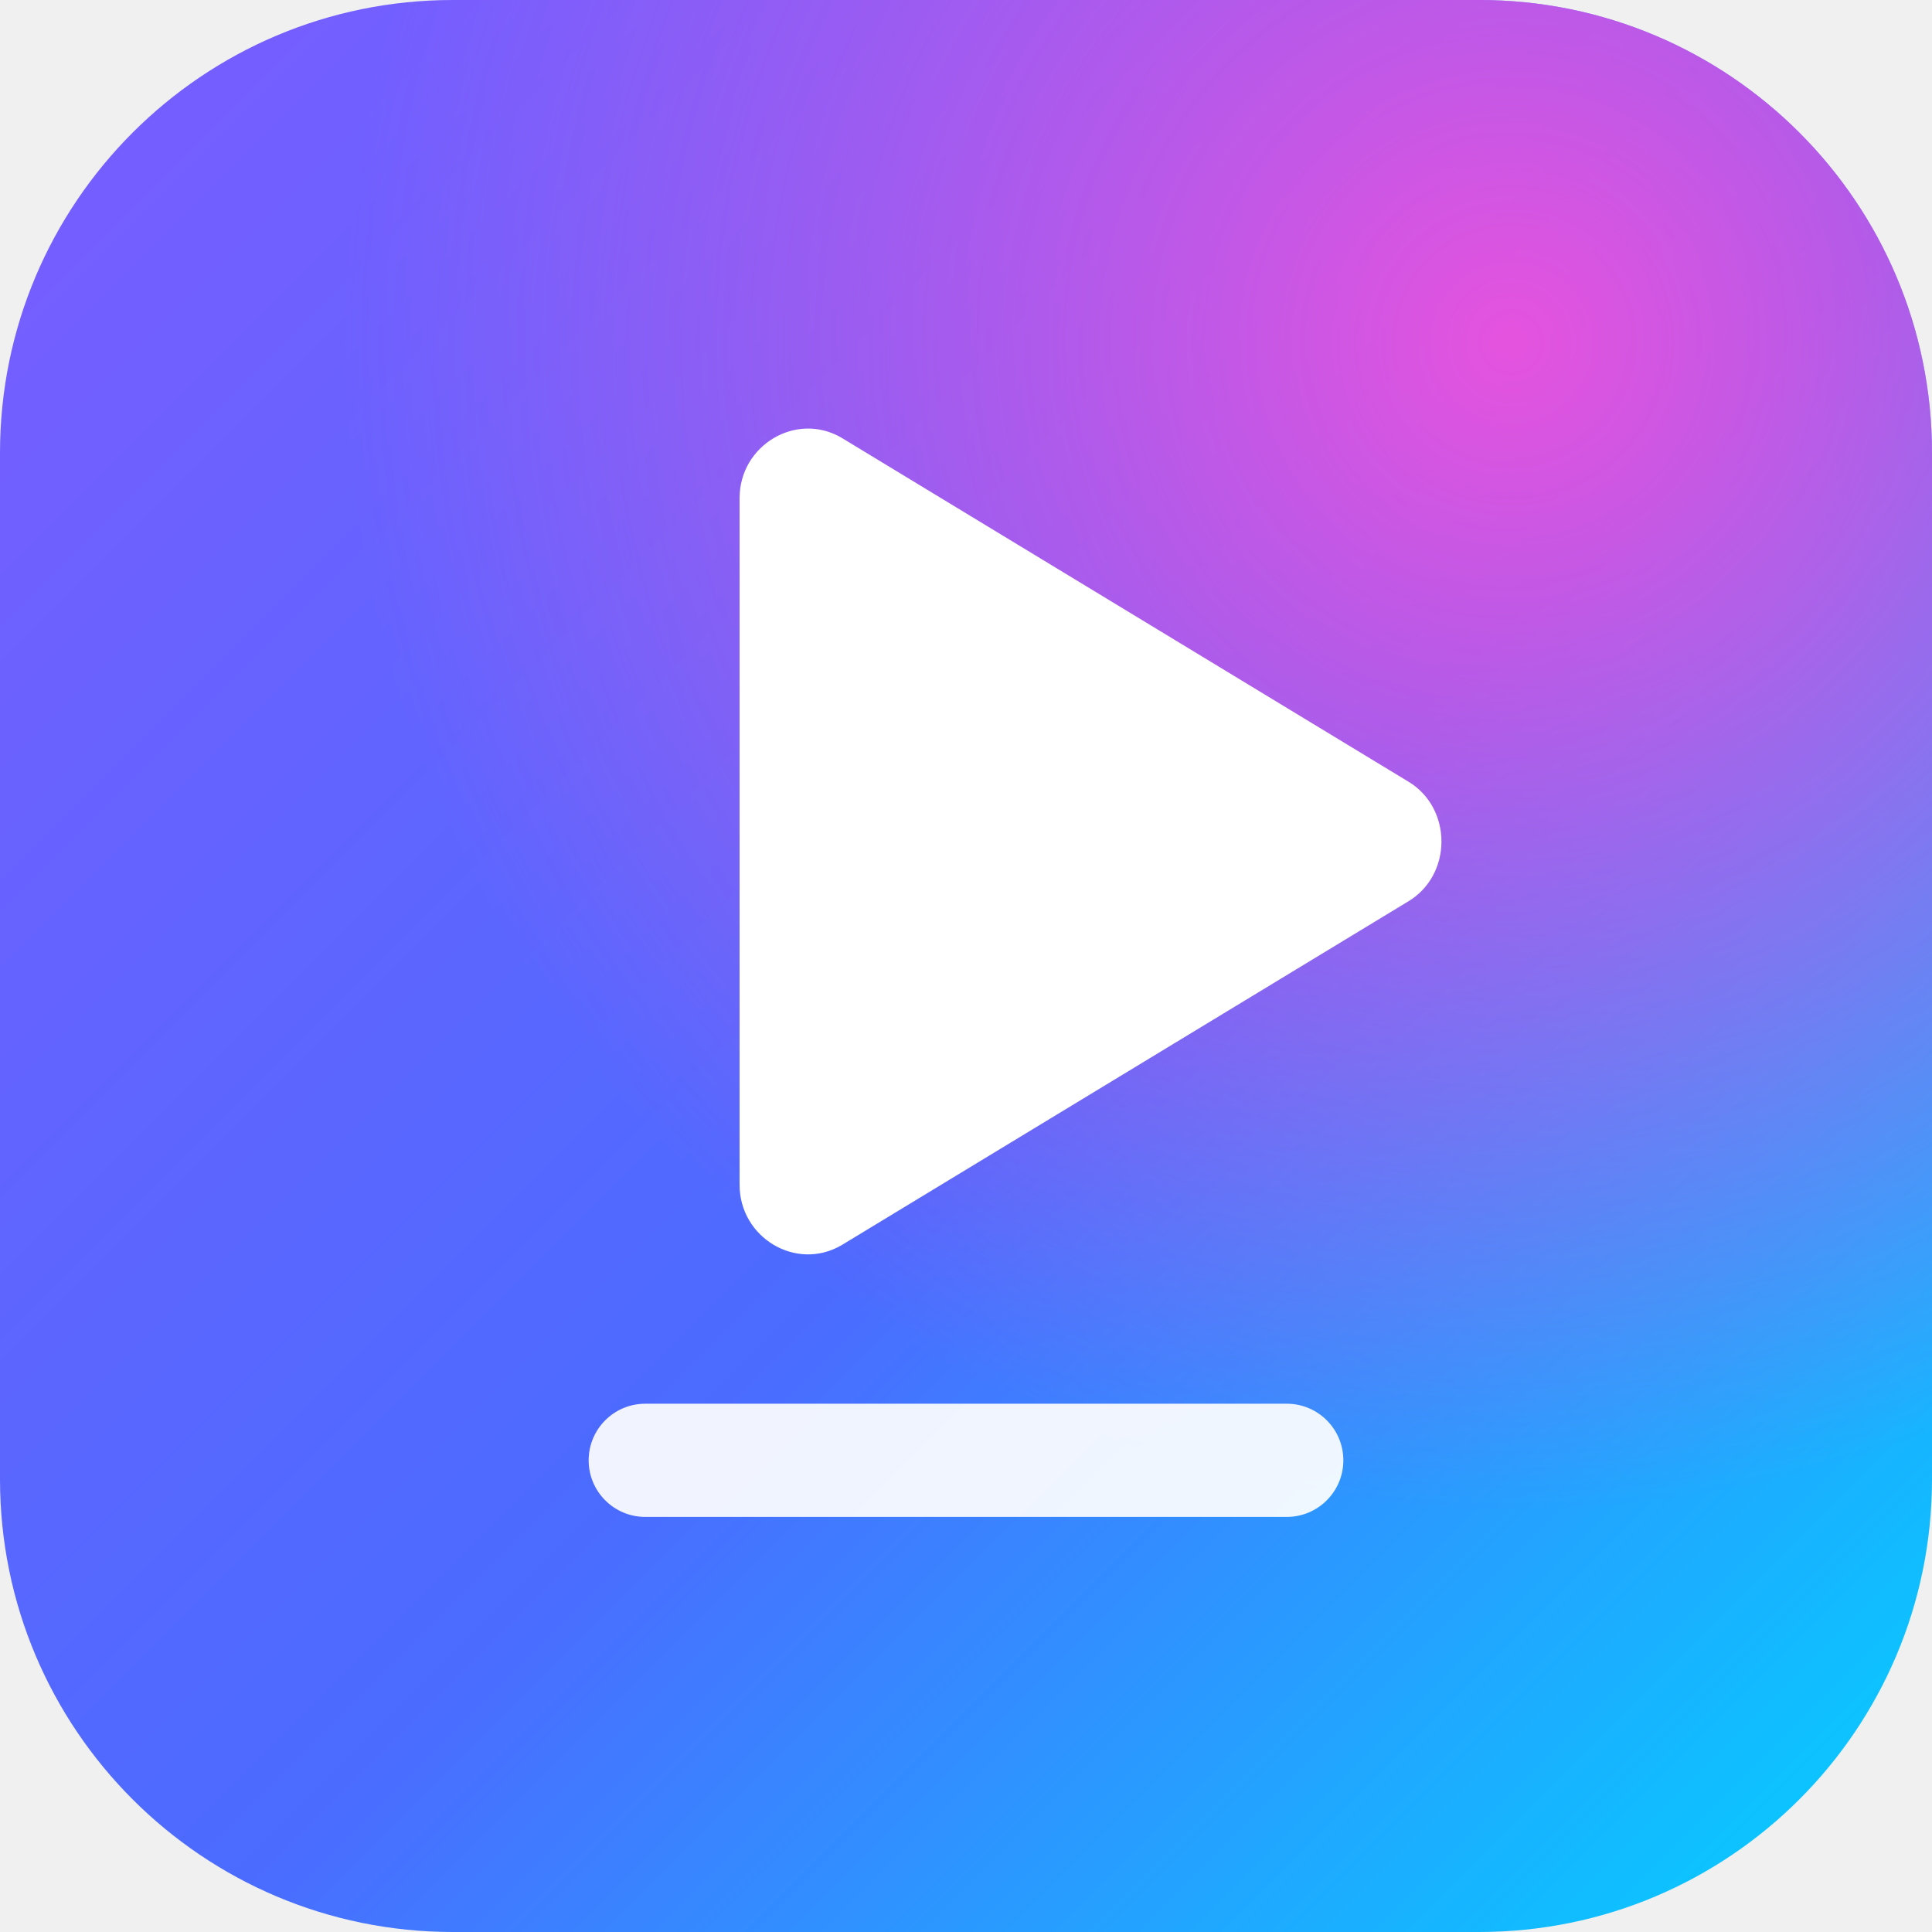
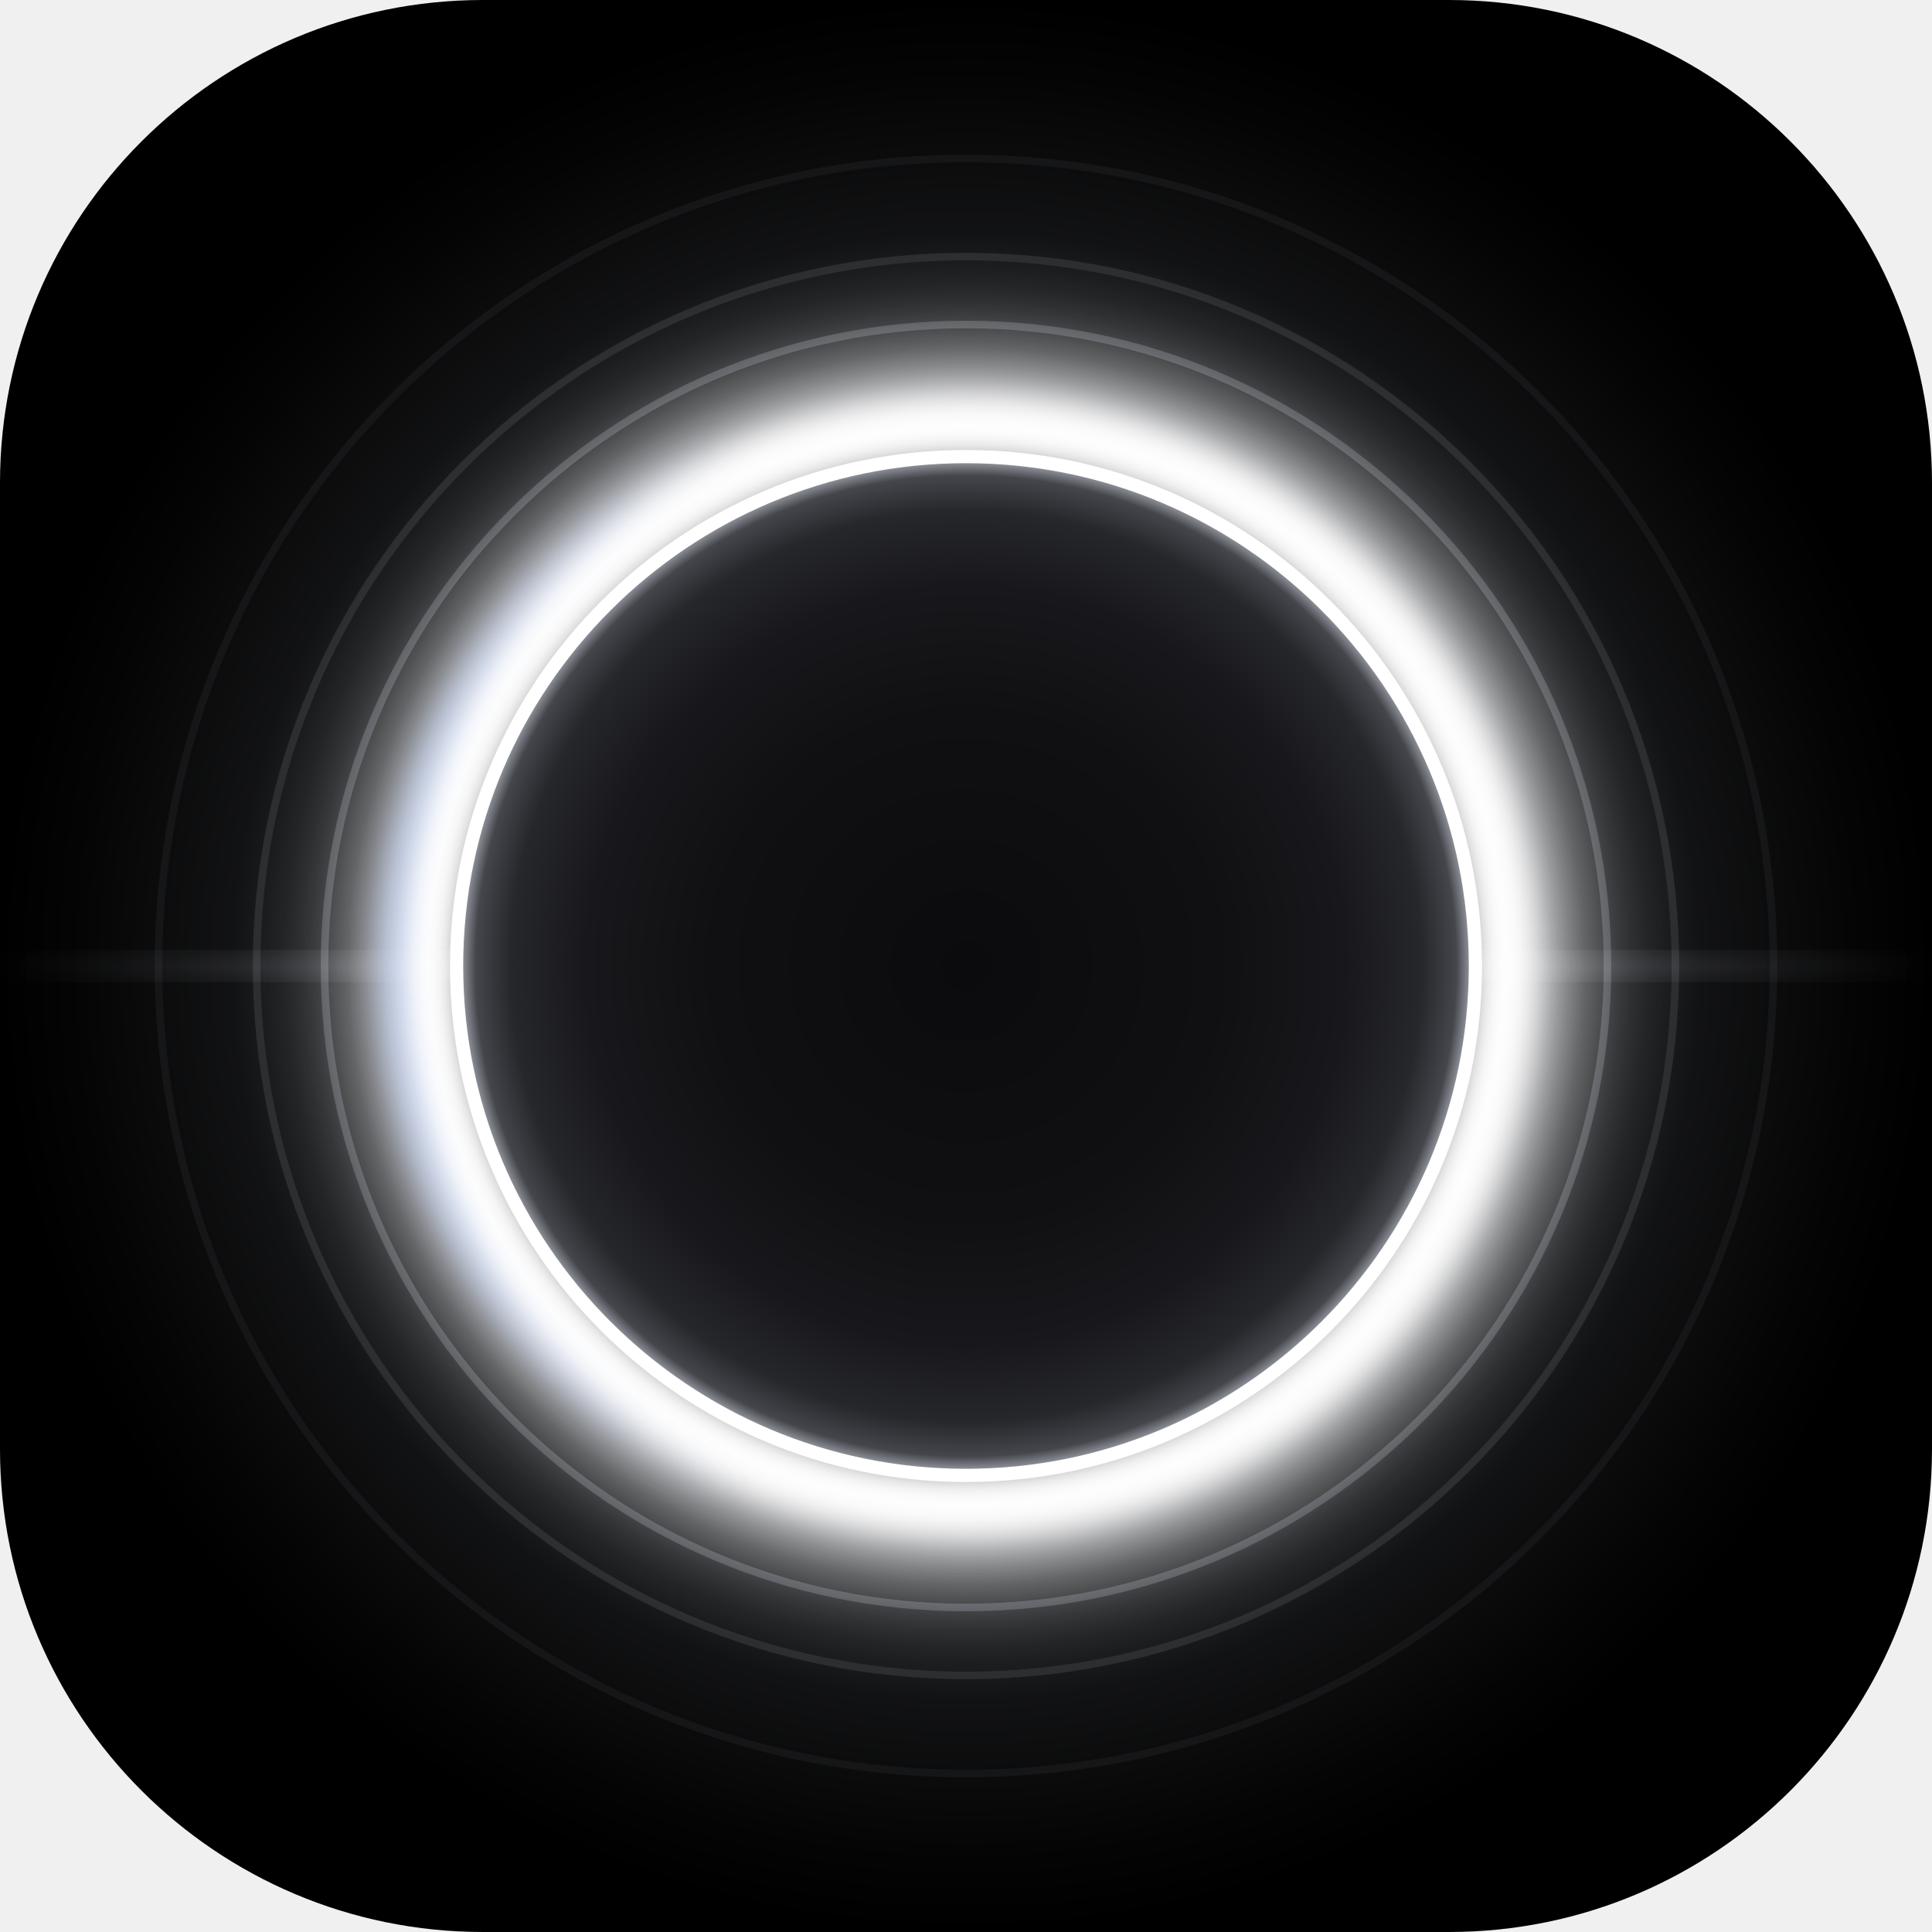
<svg xmlns="http://www.w3.org/2000/svg" viewBox="0 0 512 512">
+   <style>
+     .xs, .sm { display: none; }
+     @media (max-width: 24px) { .lg { display: none; } .xs { display: inline; } }
+     @media (min-width: 24.01px) and (max-width: 56px) { .lg { display: none; } .sm { display: inline; } }
+   </style>
  <defs>
-     <linearGradient id="bg" x1="0" y1="0" x2="1" y2="1">
-       <stop offset="0" stop-color="#7c5cff" />
-       <stop offset="0.55" stop-color="#4b6bff" />
-       <stop offset="1" stop-color="#00d4ff" />
+     <radialGradient id="xs-corona" cx="256" cy="256" r="256" gradientUnits="userSpaceOnUse">
+       <stop offset=".48" stop-color="#fff" />
+       <stop offset=".69" stop-color="#fff" />
+       <stop offset=".8" stop-color="#eef2fb" stop-opacity=".42" />
+       <stop offset=".9" stop-color="#e3e9f7" stop-opacity=".14" />
+       <stop offset="1" stop-color="#e3e9f7" stop-opacity=".03" />
+     </radialGradient>
+     <radialGradient id="sm-corona" cx="256" cy="256" r="240" gradientUnits="userSpaceOnUse">
+       <stop offset=".52" stop-color="#fff" />
+       <stop offset=".69" stop-color="#fff" />
+       <stop offset=".76" stop-color="#eef2fb" stop-opacity=".5" />
+       <stop offset=".85" stop-color="#e3e9f7" stop-opacity=".2" />
+       <stop offset=".93" stop-color="#e3e9f7" stop-opacity=".06" />
+       <stop offset="1" stop-color="#e3e9f7" stop-opacity="0" />
+     </radialGradient>
+     <radialGradient id="core" cx="256" cy="256" r="134" gradientUnits="userSpaceOnUse">
+       <stop offset="0" stop-color="#0b0b0d" />
+       <stop offset=".5" stop-color="#101013" />
+       <stop offset=".75" stop-color="#18181c" />
+       <stop offset=".9" stop-color="#26272b" />
+       <stop offset=".97" stop-color="#44464c" />
+       <stop offset="1" stop-color="#9a9da5" />
+     </radialGradient>
+     <radialGradient id="halo" cx="256" cy="256" r="256" gradientUnits="userSpaceOnUse">
+       <stop offset=".52" stop-color="#eef2fb" stop-opacity="0" />
+       <stop offset=".57" stop-color="#eef2fb" stop-opacity=".5" />
+       <stop offset=".64" stop-color="#e6ecf8" stop-opacity=".22" />
+       <stop offset=".76" stop-color="#dde5f5" stop-opacity=".08" />
+       <stop offset=".92" stop-color="#dde5f5" stop-opacity=".02" />
+       <stop offset="1" stop-color="#dde5f5" stop-opacity="0" />
+     </radialGradient>
+     <linearGradient id="flare" x1="0" x2="1" y1="0" y2="0">
+       <stop offset="0" stop-color="#e4ebf8" stop-opacity="0" />
+       <stop offset=".5" stop-color="#f4f7fd" stop-opacity=".6" />
+       <stop offset="1" stop-color="#e4ebf8" stop-opacity="0" />
    </linearGradient>
-     <radialGradient id="glow" cx="0.78" cy="0.18" r="0.6">
-       <stop offset="0" stop-color="#ff4fd8" stop-opacity="0.85" />
-       <stop offset="1" stop-color="#ff4fd8" stop-opacity="0" />
-     </radialGradient>
+     <linearGradient id="fringe" x1="0" x2="1" y1="0" y2="0">
+       <stop offset="0" stop-color="#a9c4ff" stop-opacity=".8" />
+       <stop offset=".3" stop-color="#a9c4ff" stop-opacity="0" />
+     </linearGradient>
+     <filter id="soft" x="-20%" y="-20%" width="140%" height="140%">
+       <feGaussianBlur stdDeviation="4" />
+     </filter>
+     <filter id="bloom" x="-30%" y="-30%" width="160%" height="160%">
+       <feGaussianBlur stdDeviation="12" />
+     </filter>
+     <clipPath id="tile">
+       <rect width="512" height="512" rx="128" />
+     </clipPath>
  </defs>
-   <rect width="512" height="512" rx="120" fill="url(#bg)" />
-   <rect width="512" height="512" rx="120" fill="url(#glow)" />
-   <path d="M196 132c0-14 15-23 27-16l150 91c12 7 12 25 0 32l-150 91c-12 7-27-2-27-16z" fill="#fff" />
-   <rect x="156" y="372" width="200" height="30" rx="15" fill="#fff" fill-opacity="0.92" />
+   <g class="lg" clip-path="url(#tile)">
+     <rect width="512" height="512" fill="#000" />
+     <circle cx="256" cy="256" r="256" fill="url(#halo)" />
+     <circle cx="256" cy="256" r="170" fill="none" stroke="#e8eefa" stroke-opacity=".2" stroke-width="2" />
+     <circle cx="256" cy="256" r="188" fill="none" stroke="#e8eefa" stroke-opacity=".1" stroke-width="2" />
+     <circle cx="256" cy="256" r="214" fill="none" stroke="#e8eefa" stroke-opacity=".05" stroke-width="2" />
+     <rect x="0" y="253" width="512" height="6" rx="3" fill="url(#flare)" filter="url(#soft)" />
+     <circle cx="256" cy="256" r="146" fill="none" stroke="#fff" stroke-opacity=".75" stroke-width="26" filter="url(#bloom)" />
+     <circle cx="256" cy="256" r="143" fill="none" stroke="#fff" stroke-width="16" filter="url(#soft)" />
+     <circle cx="256" cy="256" r="152" fill="none" stroke="url(#fringe)" stroke-width="4" filter="url(#soft)" />
+     <circle cx="256" cy="256" r="134" fill="url(#core)" />
+     <circle cx="256" cy="256" r="135" fill="none" stroke="#fff" stroke-width="3.5" />
+   </g>
+   <g class="sm">
+     <rect width="512" height="512" rx="128" fill="#000" />
+     <circle cx="256" cy="256" r="240" fill="url(#sm-corona)" />
+     <circle cx="256" cy="256" r="128" fill="#000" />
+   </g>
+   <g class="xs">
+     <rect width="512" height="512" rx="128" fill="#000" />
+     <circle cx="256" cy="256" r="256" fill="url(#xs-corona)" />
+     <circle cx="256" cy="256" r="124" fill="#000" />
+   </g>
</svg>
